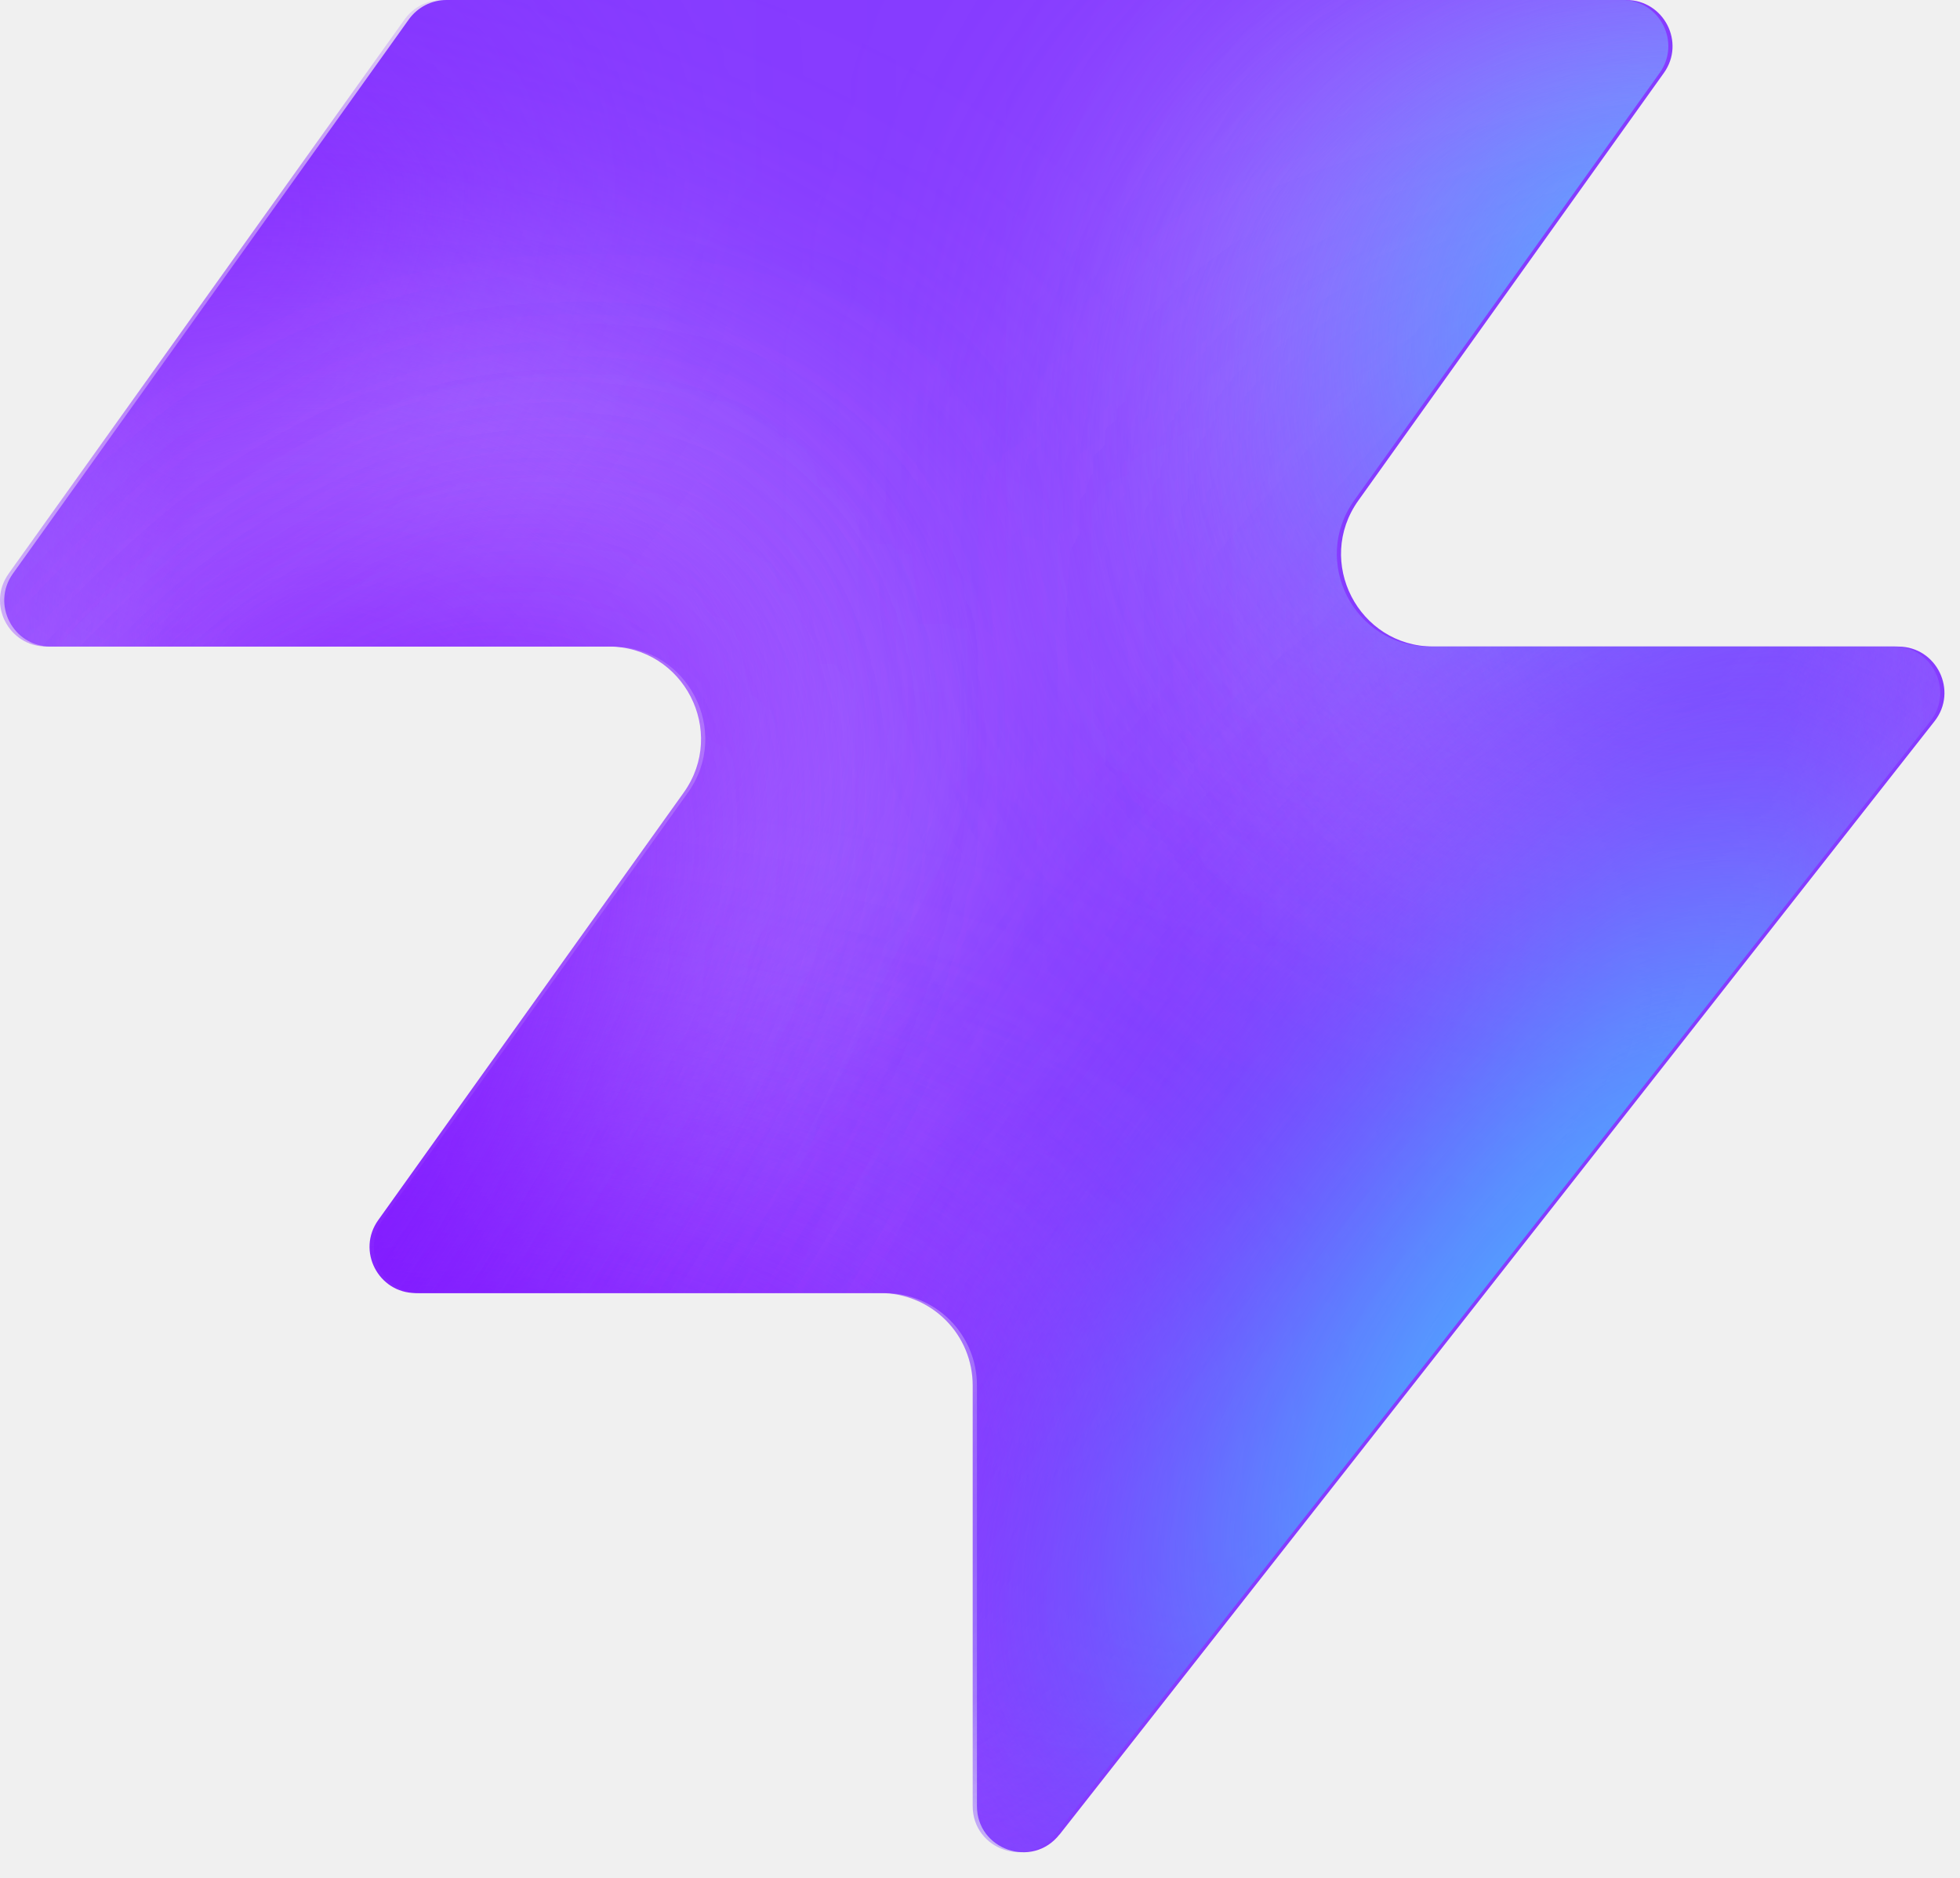
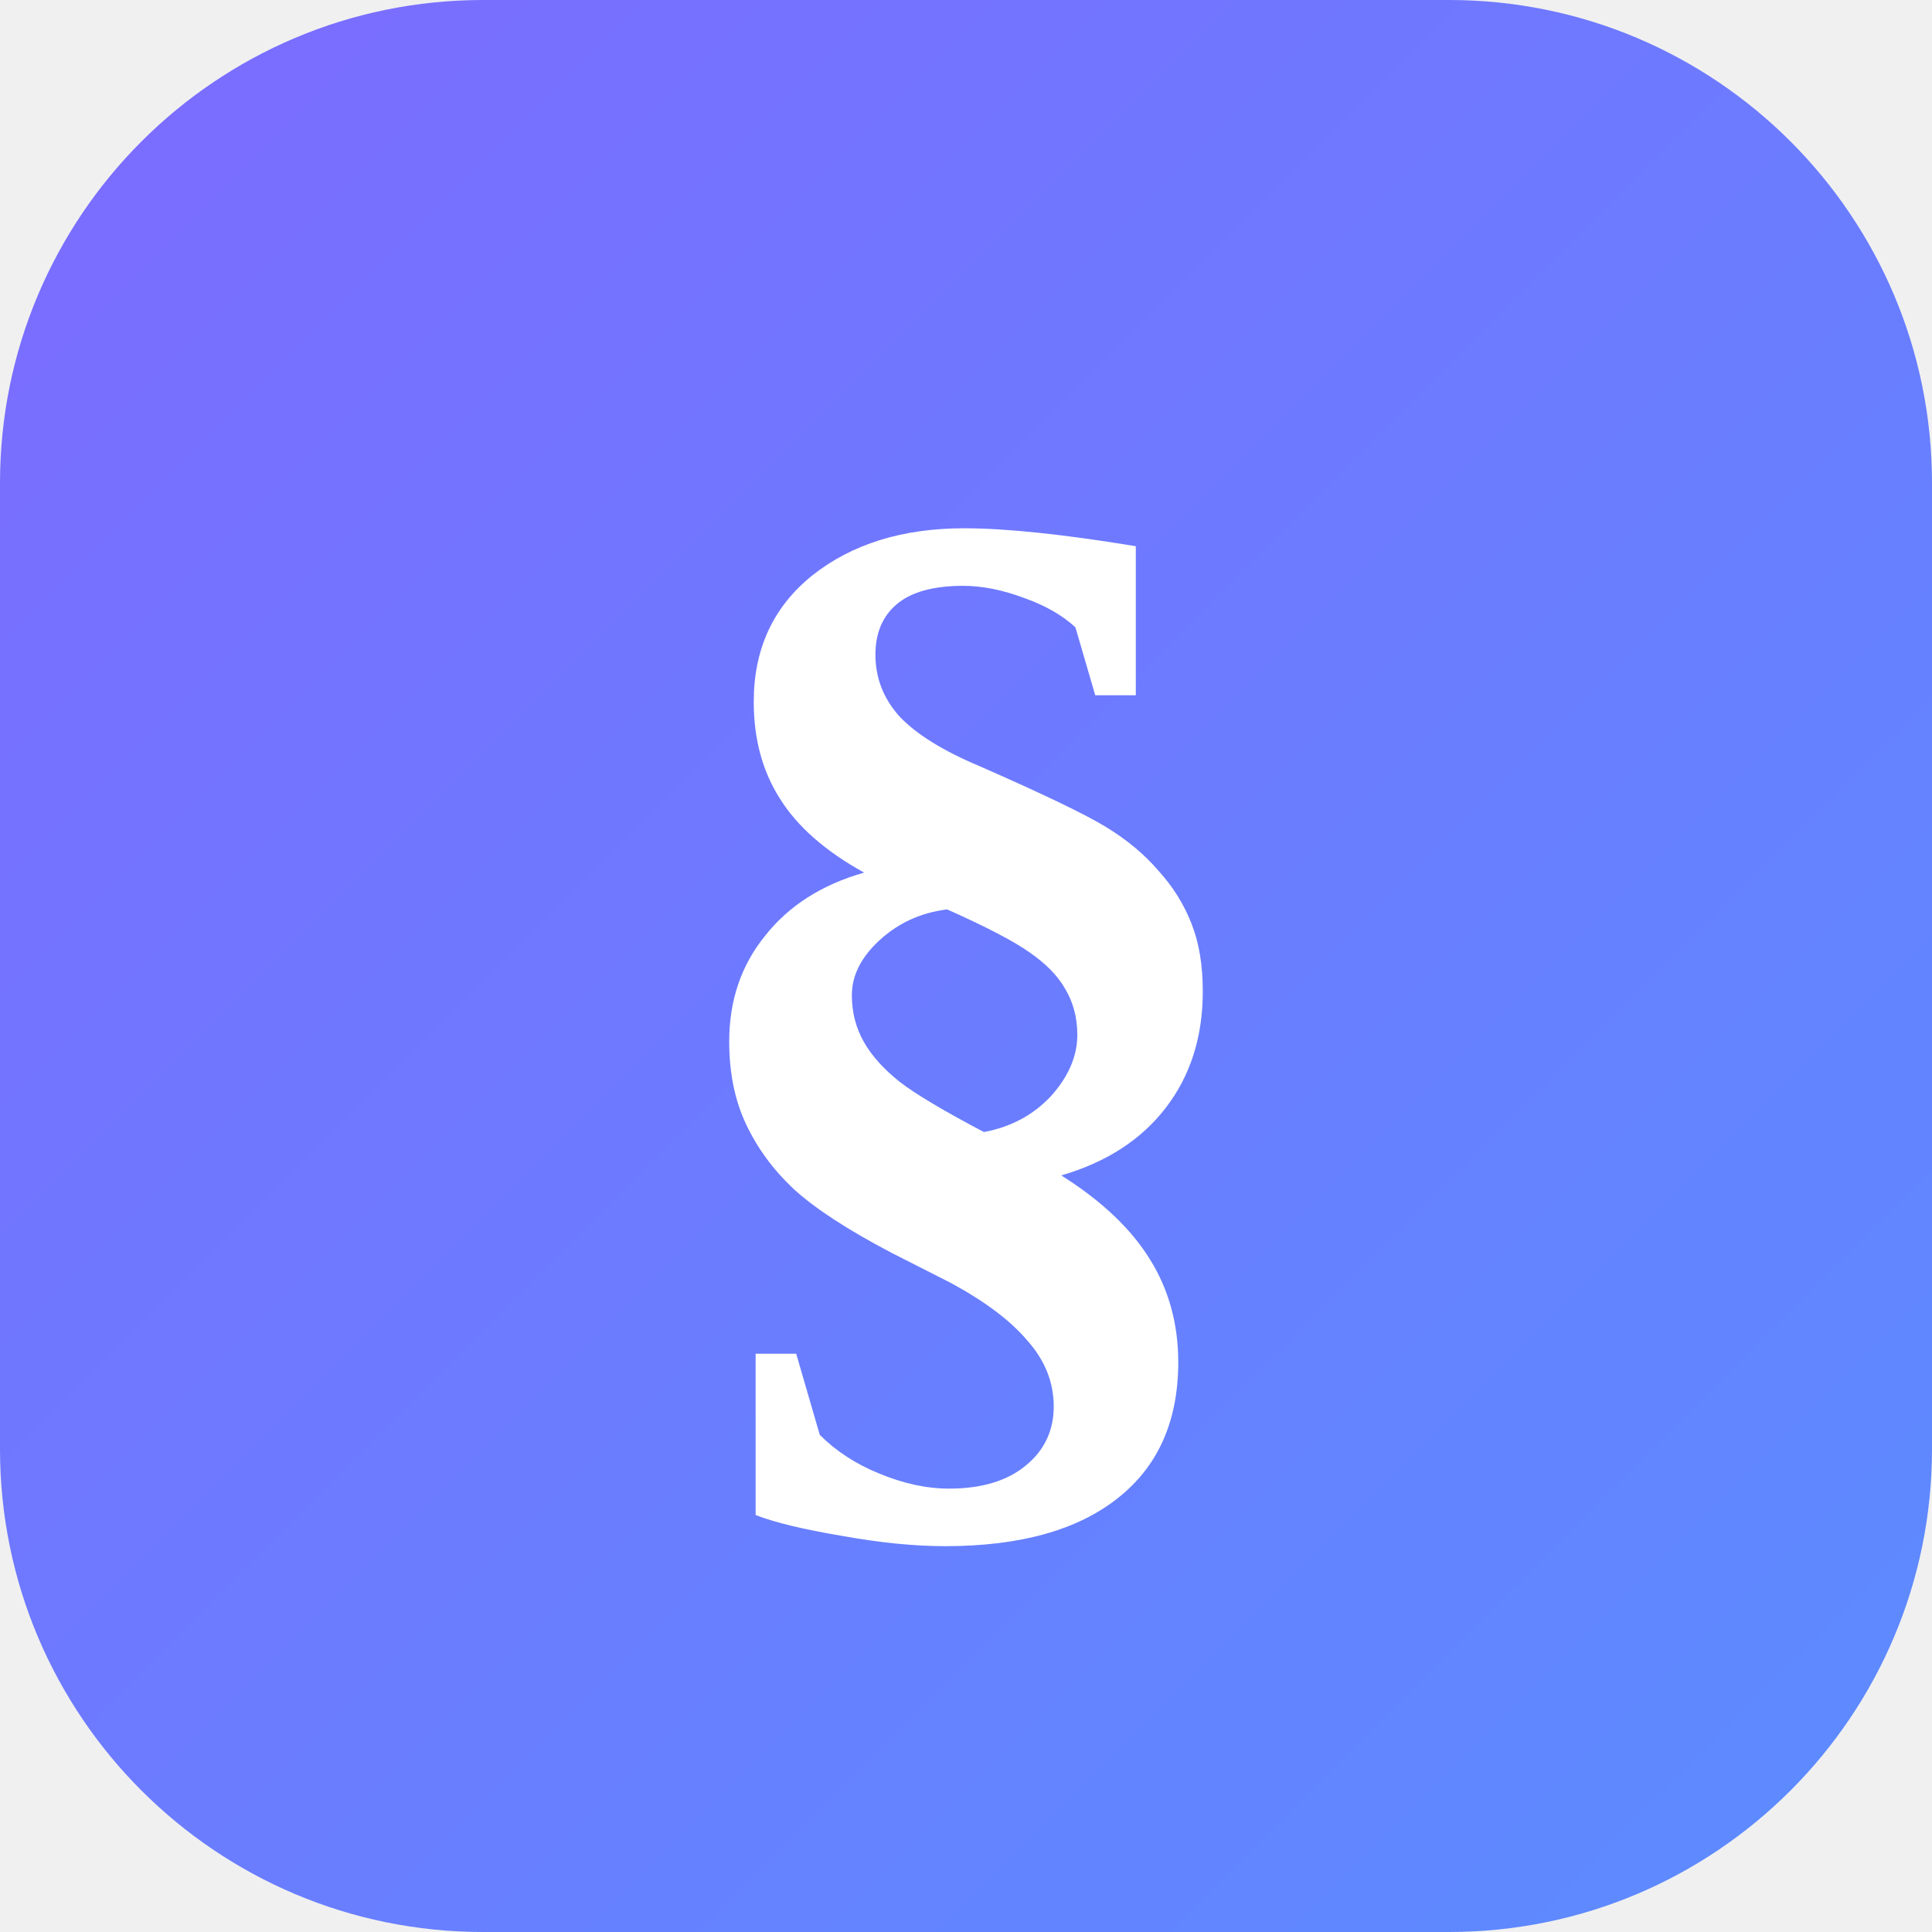
- <svg xmlns="http://www.w3.org/2000/svg" width="48" height="46" fill="none" viewBox="0 0 48 46">
-   <path fill="#863bff" d="M25.946 44.938c-.664.845-2.021.375-2.021-.698V33.937a2.26 2.26 0 0 0-2.262-2.262H10.287c-.92 0-1.456-1.04-.92-1.788l7.48-10.471c1.07-1.497 0-3.578-1.842-3.578H1.237c-.92 0-1.456-1.04-.92-1.788L10.013.474c.214-.297.556-.474.92-.474h28.894c.92 0 1.456 1.04.92 1.788l-7.48 10.471c-1.07 1.498 0 3.579 1.842 3.579h11.377c.943 0 1.473 1.088.89 1.83L25.947 44.94z" style="fill:#863bff;fill:color(display-p3 .525 .23 1);fill-opacity:1" />
-   <mask id="a" width="48" height="46" x="0" y="0" maskUnits="userSpaceOnUse" style="mask-type:alpha">
-     <path fill="#000" d="M25.842 44.938c-.664.844-2.021.375-2.021-.698V33.937a2.26 2.26 0 0 0-2.262-2.262H10.183c-.92 0-1.456-1.04-.92-1.788l7.48-10.471c1.07-1.498 0-3.579-1.842-3.579H1.133c-.92 0-1.456-1.04-.92-1.787L9.91.473c.214-.297.556-.474.92-.474h28.894c.92 0 1.456 1.04.92 1.788l-7.48 10.471c-1.07 1.498 0 3.578 1.842 3.578h11.377c.943 0 1.473 1.088.89 1.832L25.843 44.94z" style="fill:#000;fill-opacity:1" />
-   </mask>
-   <g mask="url(#a)">
-     <g filter="url(#b)">
-       <ellipse cx="5.508" cy="14.704" fill="#ede6ff" rx="5.508" ry="14.704" style="fill:#ede6ff;fill:color(display-p3 .927 .903 1);fill-opacity:1" transform="matrix(.00324 1 1 -.00324 -4.47 31.516)" />
-     </g>
-     <g filter="url(#c)">
-       <ellipse cx="10.399" cy="29.851" fill="#ede6ff" rx="10.399" ry="29.851" style="fill:#ede6ff;fill:color(display-p3 .927 .903 1);fill-opacity:1" transform="matrix(.00324 1 1 -.00324 -39.328 7.883)" />
-     </g>
-     <g filter="url(#d)">
-       <ellipse cx="5.508" cy="30.487" fill="#7e14ff" rx="5.508" ry="30.487" style="fill:#7e14ff;fill:color(display-p3 .492 .077 1);fill-opacity:1" transform="rotate(89.814 -25.913 -14.639)scale(1 -1)" />
-     </g>
-     <g filter="url(#e)">
-       <ellipse cx="5.508" cy="30.599" fill="#7e14ff" rx="5.508" ry="30.599" style="fill:#7e14ff;fill:color(display-p3 .492 .077 1);fill-opacity:1" transform="rotate(89.814 -32.644 -3.334)scale(1 -1)" />
-     </g>
-     <g filter="url(#f)">
-       <ellipse cx="5.508" cy="30.599" fill="#7e14ff" rx="5.508" ry="30.599" style="fill:#7e14ff;fill:color(display-p3 .492 .077 1);fill-opacity:1" transform="matrix(.00324 1 1 -.00324 -34.34 30.47)" />
-     </g>
-     <g filter="url(#g)">
-       <ellipse cx="14.072" cy="22.078" fill="#ede6ff" rx="14.072" ry="22.078" style="fill:#ede6ff;fill:color(display-p3 .927 .903 1);fill-opacity:1" transform="rotate(93.35 24.506 48.493)scale(-1 1)" />
-     </g>
-     <g filter="url(#h)">
-       <ellipse cx="3.47" cy="21.501" fill="#7e14ff" rx="3.47" ry="21.501" style="fill:#7e14ff;fill:color(display-p3 .492 .077 1);fill-opacity:1" transform="rotate(89.009 28.708 47.59)scale(-1 1)" />
-     </g>
-     <g filter="url(#i)">
-       <ellipse cx="3.47" cy="21.501" fill="#7e14ff" rx="3.47" ry="21.501" style="fill:#7e14ff;fill:color(display-p3 .492 .077 1);fill-opacity:1" transform="rotate(89.009 28.708 47.59)scale(-1 1)" />
-     </g>
-     <g filter="url(#j)">
-       <ellipse cx=".387" cy="8.972" fill="#7e14ff" rx="4.407" ry="29.108" style="fill:#7e14ff;fill:color(display-p3 .492 .077 1);fill-opacity:1" transform="rotate(39.51 .387 8.972)" />
-     </g>
-     <g filter="url(#k)">
-       <ellipse cx="47.523" cy="-6.092" fill="#7e14ff" rx="4.407" ry="29.108" style="fill:#7e14ff;fill:color(display-p3 .492 .077 1);fill-opacity:1" transform="rotate(37.892 47.523 -6.092)" />
-     </g>
-     <g filter="url(#l)">
-       <ellipse cx="41.412" cy="6.333" fill="#47bfff" rx="5.971" ry="9.665" style="fill:#47bfff;fill:color(display-p3 .28 .748 1);fill-opacity:1" transform="rotate(37.892 41.412 6.333)" />
-     </g>
-     <g filter="url(#m)">
-       <ellipse cx="-1.879" cy="38.332" fill="#7e14ff" rx="4.407" ry="29.108" style="fill:#7e14ff;fill:color(display-p3 .492 .077 1);fill-opacity:1" transform="rotate(37.892 -1.88 38.332)" />
-     </g>
-     <g filter="url(#n)">
-       <ellipse cx="-1.879" cy="38.332" fill="#7e14ff" rx="4.407" ry="29.108" style="fill:#7e14ff;fill:color(display-p3 .492 .077 1);fill-opacity:1" transform="rotate(37.892 -1.88 38.332)" />
-     </g>
-     <g filter="url(#o)">
-       <ellipse cx="35.651" cy="29.907" fill="#7e14ff" rx="4.407" ry="29.108" style="fill:#7e14ff;fill:color(display-p3 .492 .077 1);fill-opacity:1" transform="rotate(37.892 35.651 29.907)" />
-     </g>
-     <g filter="url(#p)">
-       <ellipse cx="38.418" cy="32.4" fill="#47bfff" rx="5.971" ry="15.297" style="fill:#47bfff;fill:color(display-p3 .28 .748 1);fill-opacity:1" transform="rotate(37.892 38.418 32.4)" />
-     </g>
-   </g>
+ <svg xmlns="http://www.w3.org/2000/svg" viewBox="0 0 32 32">
  <defs>
-     <filter id="b" width="60.045" height="41.654" x="-19.77" y="16.149" color-interpolation-filters="sRGB" filterUnits="userSpaceOnUse">
-       <feFlood flood-opacity="0" result="BackgroundImageFix" />
-       <feBlend in="SourceGraphic" in2="BackgroundImageFix" result="shape" />
-       <feGaussianBlur result="effect1_foregroundBlur_2002_17158" stdDeviation="7.659" />
-     </filter>
-     <filter id="c" width="90.34" height="51.437" x="-54.613" y="-7.533" color-interpolation-filters="sRGB" filterUnits="userSpaceOnUse">
-       <feFlood flood-opacity="0" result="BackgroundImageFix" />
-       <feBlend in="SourceGraphic" in2="BackgroundImageFix" result="shape" />
-       <feGaussianBlur result="effect1_foregroundBlur_2002_17158" stdDeviation="7.659" />
-     </filter>
-     <filter id="d" width="79.355" height="29.4" x="-49.64" y="2.03" color-interpolation-filters="sRGB" filterUnits="userSpaceOnUse">
-       <feFlood flood-opacity="0" result="BackgroundImageFix" />
-       <feBlend in="SourceGraphic" in2="BackgroundImageFix" result="shape" />
-       <feGaussianBlur result="effect1_foregroundBlur_2002_17158" stdDeviation="4.596" />
-     </filter>
-     <filter id="e" width="79.579" height="29.4" x="-45.045" y="20.029" color-interpolation-filters="sRGB" filterUnits="userSpaceOnUse">
-       <feFlood flood-opacity="0" result="BackgroundImageFix" />
-       <feBlend in="SourceGraphic" in2="BackgroundImageFix" result="shape" />
-       <feGaussianBlur result="effect1_foregroundBlur_2002_17158" stdDeviation="4.596" />
-     </filter>
-     <filter id="f" width="79.579" height="29.4" x="-43.513" y="21.178" color-interpolation-filters="sRGB" filterUnits="userSpaceOnUse">
-       <feFlood flood-opacity="0" result="BackgroundImageFix" />
-       <feBlend in="SourceGraphic" in2="BackgroundImageFix" result="shape" />
-       <feGaussianBlur result="effect1_foregroundBlur_2002_17158" stdDeviation="4.596" />
-     </filter>
-     <filter id="g" width="74.749" height="58.852" x="15.756" y="-17.901" color-interpolation-filters="sRGB" filterUnits="userSpaceOnUse">
-       <feFlood flood-opacity="0" result="BackgroundImageFix" />
-       <feBlend in="SourceGraphic" in2="BackgroundImageFix" result="shape" />
-       <feGaussianBlur result="effect1_foregroundBlur_2002_17158" stdDeviation="7.659" />
-     </filter>
-     <filter id="h" width="61.377" height="25.362" x="23.548" y="2.284" color-interpolation-filters="sRGB" filterUnits="userSpaceOnUse">
-       <feFlood flood-opacity="0" result="BackgroundImageFix" />
-       <feBlend in="SourceGraphic" in2="BackgroundImageFix" result="shape" />
-       <feGaussianBlur result="effect1_foregroundBlur_2002_17158" stdDeviation="4.596" />
-     </filter>
-     <filter id="i" width="61.377" height="25.362" x="23.548" y="2.284" color-interpolation-filters="sRGB" filterUnits="userSpaceOnUse">
-       <feFlood flood-opacity="0" result="BackgroundImageFix" />
-       <feBlend in="SourceGraphic" in2="BackgroundImageFix" result="shape" />
-       <feGaussianBlur result="effect1_foregroundBlur_2002_17158" stdDeviation="4.596" />
-     </filter>
-     <filter id="j" width="56.045" height="63.649" x="-27.636" y="-22.853" color-interpolation-filters="sRGB" filterUnits="userSpaceOnUse">
-       <feFlood flood-opacity="0" result="BackgroundImageFix" />
-       <feBlend in="SourceGraphic" in2="BackgroundImageFix" result="shape" />
-       <feGaussianBlur result="effect1_foregroundBlur_2002_17158" stdDeviation="4.596" />
-     </filter>
-     <filter id="k" width="54.814" height="64.646" x="20.116" y="-38.415" color-interpolation-filters="sRGB" filterUnits="userSpaceOnUse">
-       <feFlood flood-opacity="0" result="BackgroundImageFix" />
-       <feBlend in="SourceGraphic" in2="BackgroundImageFix" result="shape" />
-       <feGaussianBlur result="effect1_foregroundBlur_2002_17158" stdDeviation="4.596" />
-     </filter>
-     <filter id="l" width="33.541" height="35.313" x="24.641" y="-11.323" color-interpolation-filters="sRGB" filterUnits="userSpaceOnUse">
-       <feFlood flood-opacity="0" result="BackgroundImageFix" />
-       <feBlend in="SourceGraphic" in2="BackgroundImageFix" result="shape" />
-       <feGaussianBlur result="effect1_foregroundBlur_2002_17158" stdDeviation="4.596" />
-     </filter>
-     <filter id="m" width="54.814" height="64.646" x="-29.286" y="6.009" color-interpolation-filters="sRGB" filterUnits="userSpaceOnUse">
-       <feFlood flood-opacity="0" result="BackgroundImageFix" />
-       <feBlend in="SourceGraphic" in2="BackgroundImageFix" result="shape" />
-       <feGaussianBlur result="effect1_foregroundBlur_2002_17158" stdDeviation="4.596" />
-     </filter>
-     <filter id="n" width="54.814" height="64.646" x="-29.286" y="6.009" color-interpolation-filters="sRGB" filterUnits="userSpaceOnUse">
-       <feFlood flood-opacity="0" result="BackgroundImageFix" />
-       <feBlend in="SourceGraphic" in2="BackgroundImageFix" result="shape" />
-       <feGaussianBlur result="effect1_foregroundBlur_2002_17158" stdDeviation="4.596" />
-     </filter>
-     <filter id="o" width="54.814" height="64.646" x="8.244" y="-2.416" color-interpolation-filters="sRGB" filterUnits="userSpaceOnUse">
-       <feFlood flood-opacity="0" result="BackgroundImageFix" />
-       <feBlend in="SourceGraphic" in2="BackgroundImageFix" result="shape" />
-       <feGaussianBlur result="effect1_foregroundBlur_2002_17158" stdDeviation="4.596" />
-     </filter>
-     <filter id="p" width="39.409" height="43.623" x="18.713" y="10.588" color-interpolation-filters="sRGB" filterUnits="userSpaceOnUse">
-       <feFlood flood-opacity="0" result="BackgroundImageFix" />
-       <feBlend in="SourceGraphic" in2="BackgroundImageFix" result="shape" />
-       <feGaussianBlur result="effect1_foregroundBlur_2002_17158" stdDeviation="4.596" />
-     </filter>
+     <linearGradient id="g" x1="0" y1="0" x2="32" y2="32" gradientUnits="userSpaceOnUse">
+       <stop offset="0" stop-color="#7c6bff" />
+       <stop offset="1" stop-color="#5b8cff" />
+     </linearGradient>
  </defs>
+   <rect width="32" height="32" rx="8" fill="url(#g)" />
+   <text x="16" y="23" text-anchor="middle" font-family="Georgia, 'Times New Roman', serif" font-size="21" font-weight="700" fill="#fff">§</text>
</svg>
